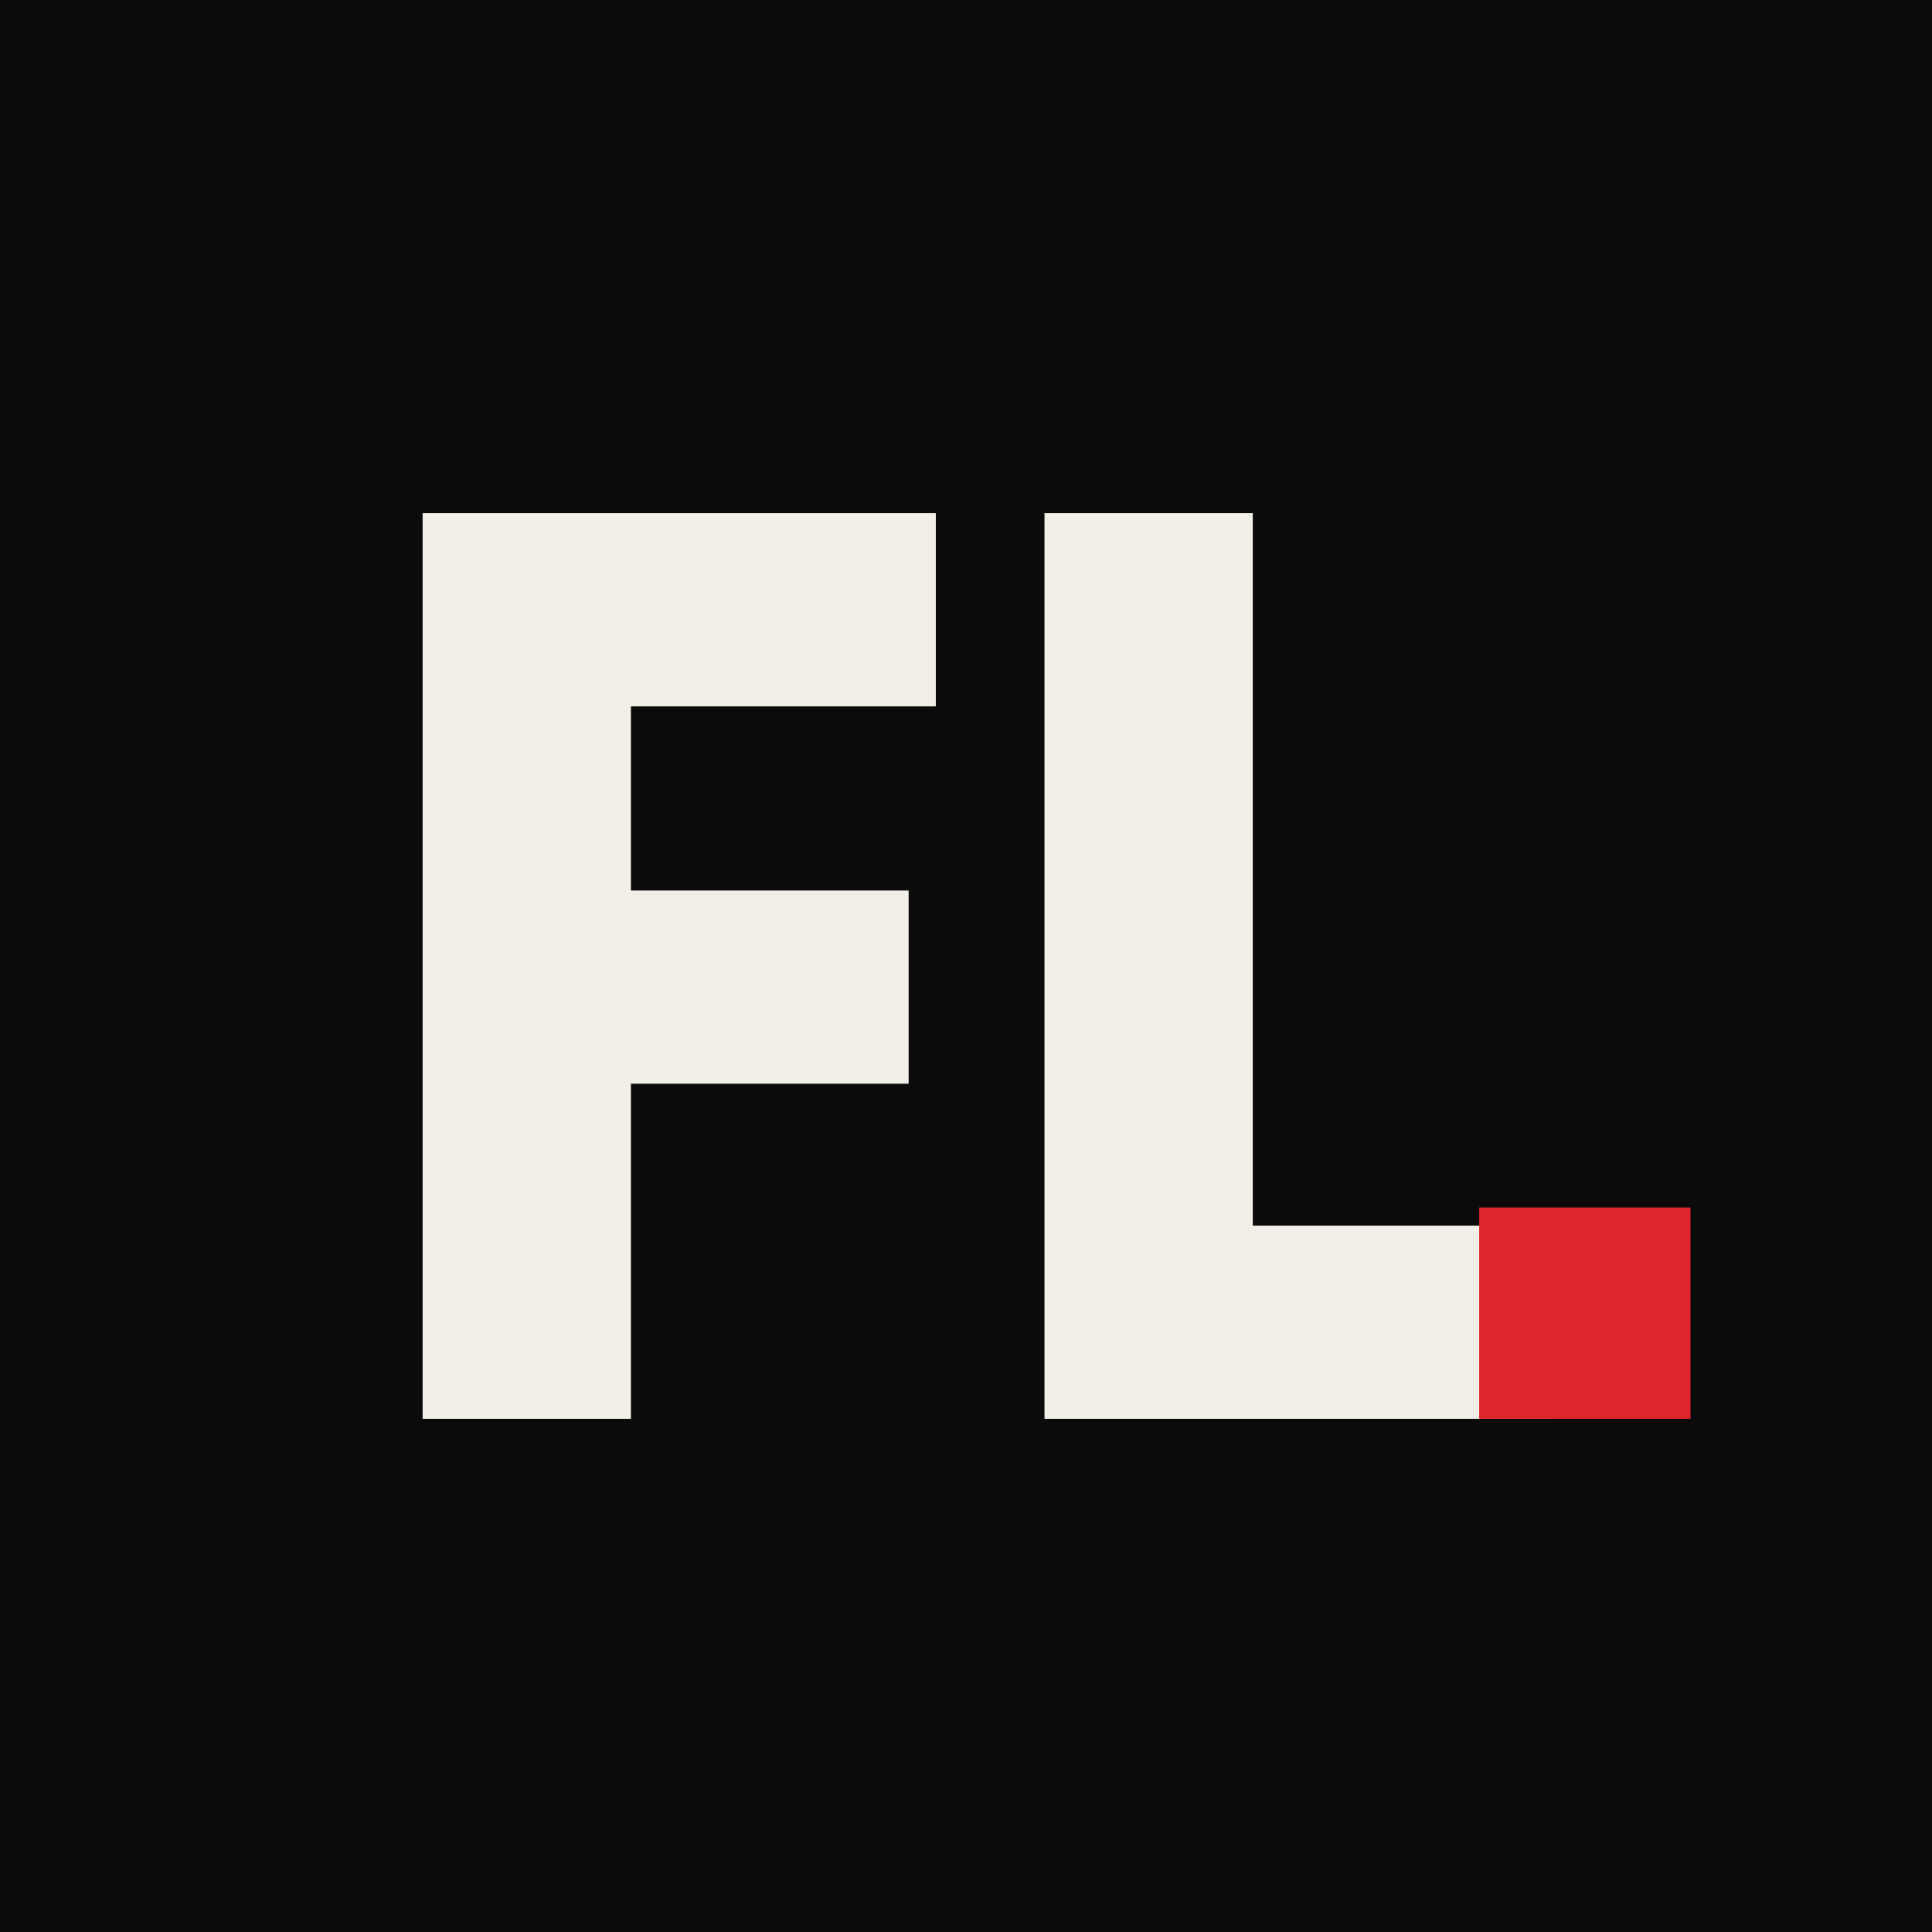
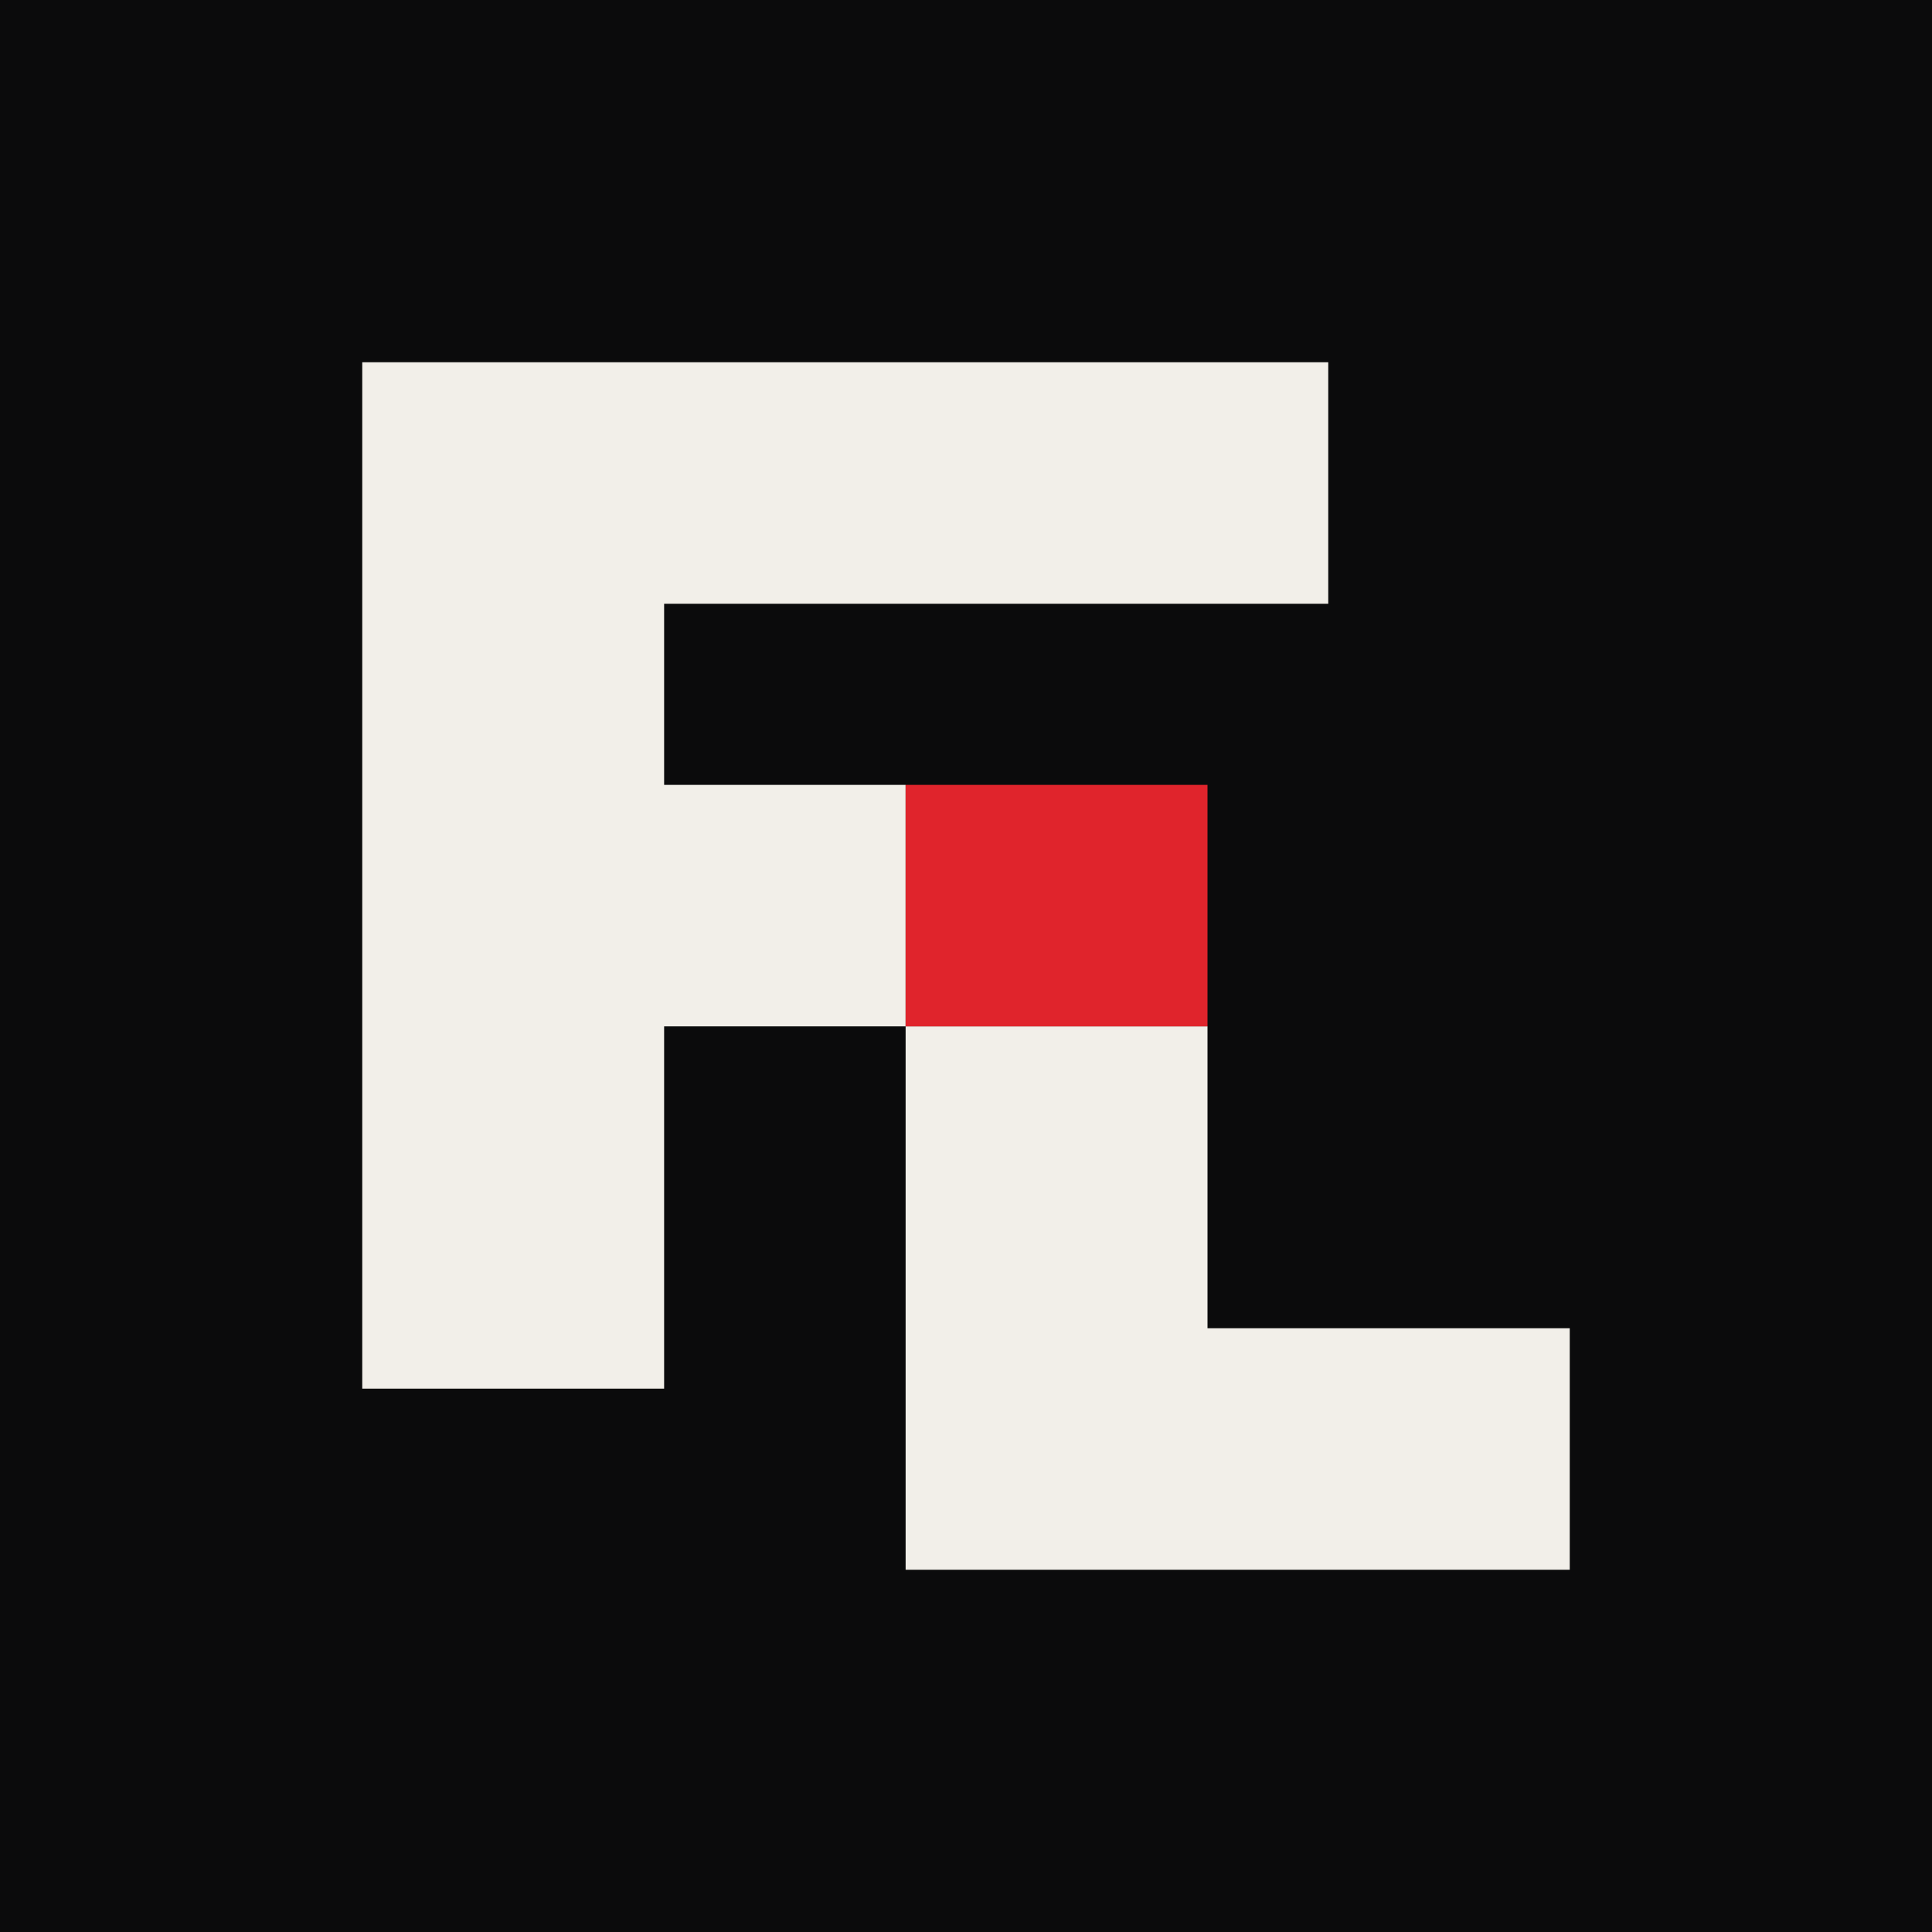
<svg xmlns="http://www.w3.org/2000/svg" viewBox="0 0 64 64" width="64" height="64" role="img" aria-label="FL">
  <rect width="64" height="64" fill="#0b0b0c" />
-   <path d="M14 17h17v6.4H20.9v6.1h9.2v6.4h-9.2V47H14z" fill="#f2efe9" />
-   <path d="M34.6 17h6.9v23.6h9.9V47H34.6z" fill="#f2efe9" />
-   <rect x="49" y="40" width="7" height="7" fill="#e0242c" />
+   <path d="M12 12h32v8H22v6h8v8h-8v12H12z" fill="#f2efe9" />
+   <path d="M30 34h10v10h12v8H30z" fill="#f2efe9" />
+   <rect x="30" y="26" width="10" height="8" fill="#e0242c" />
</svg>
